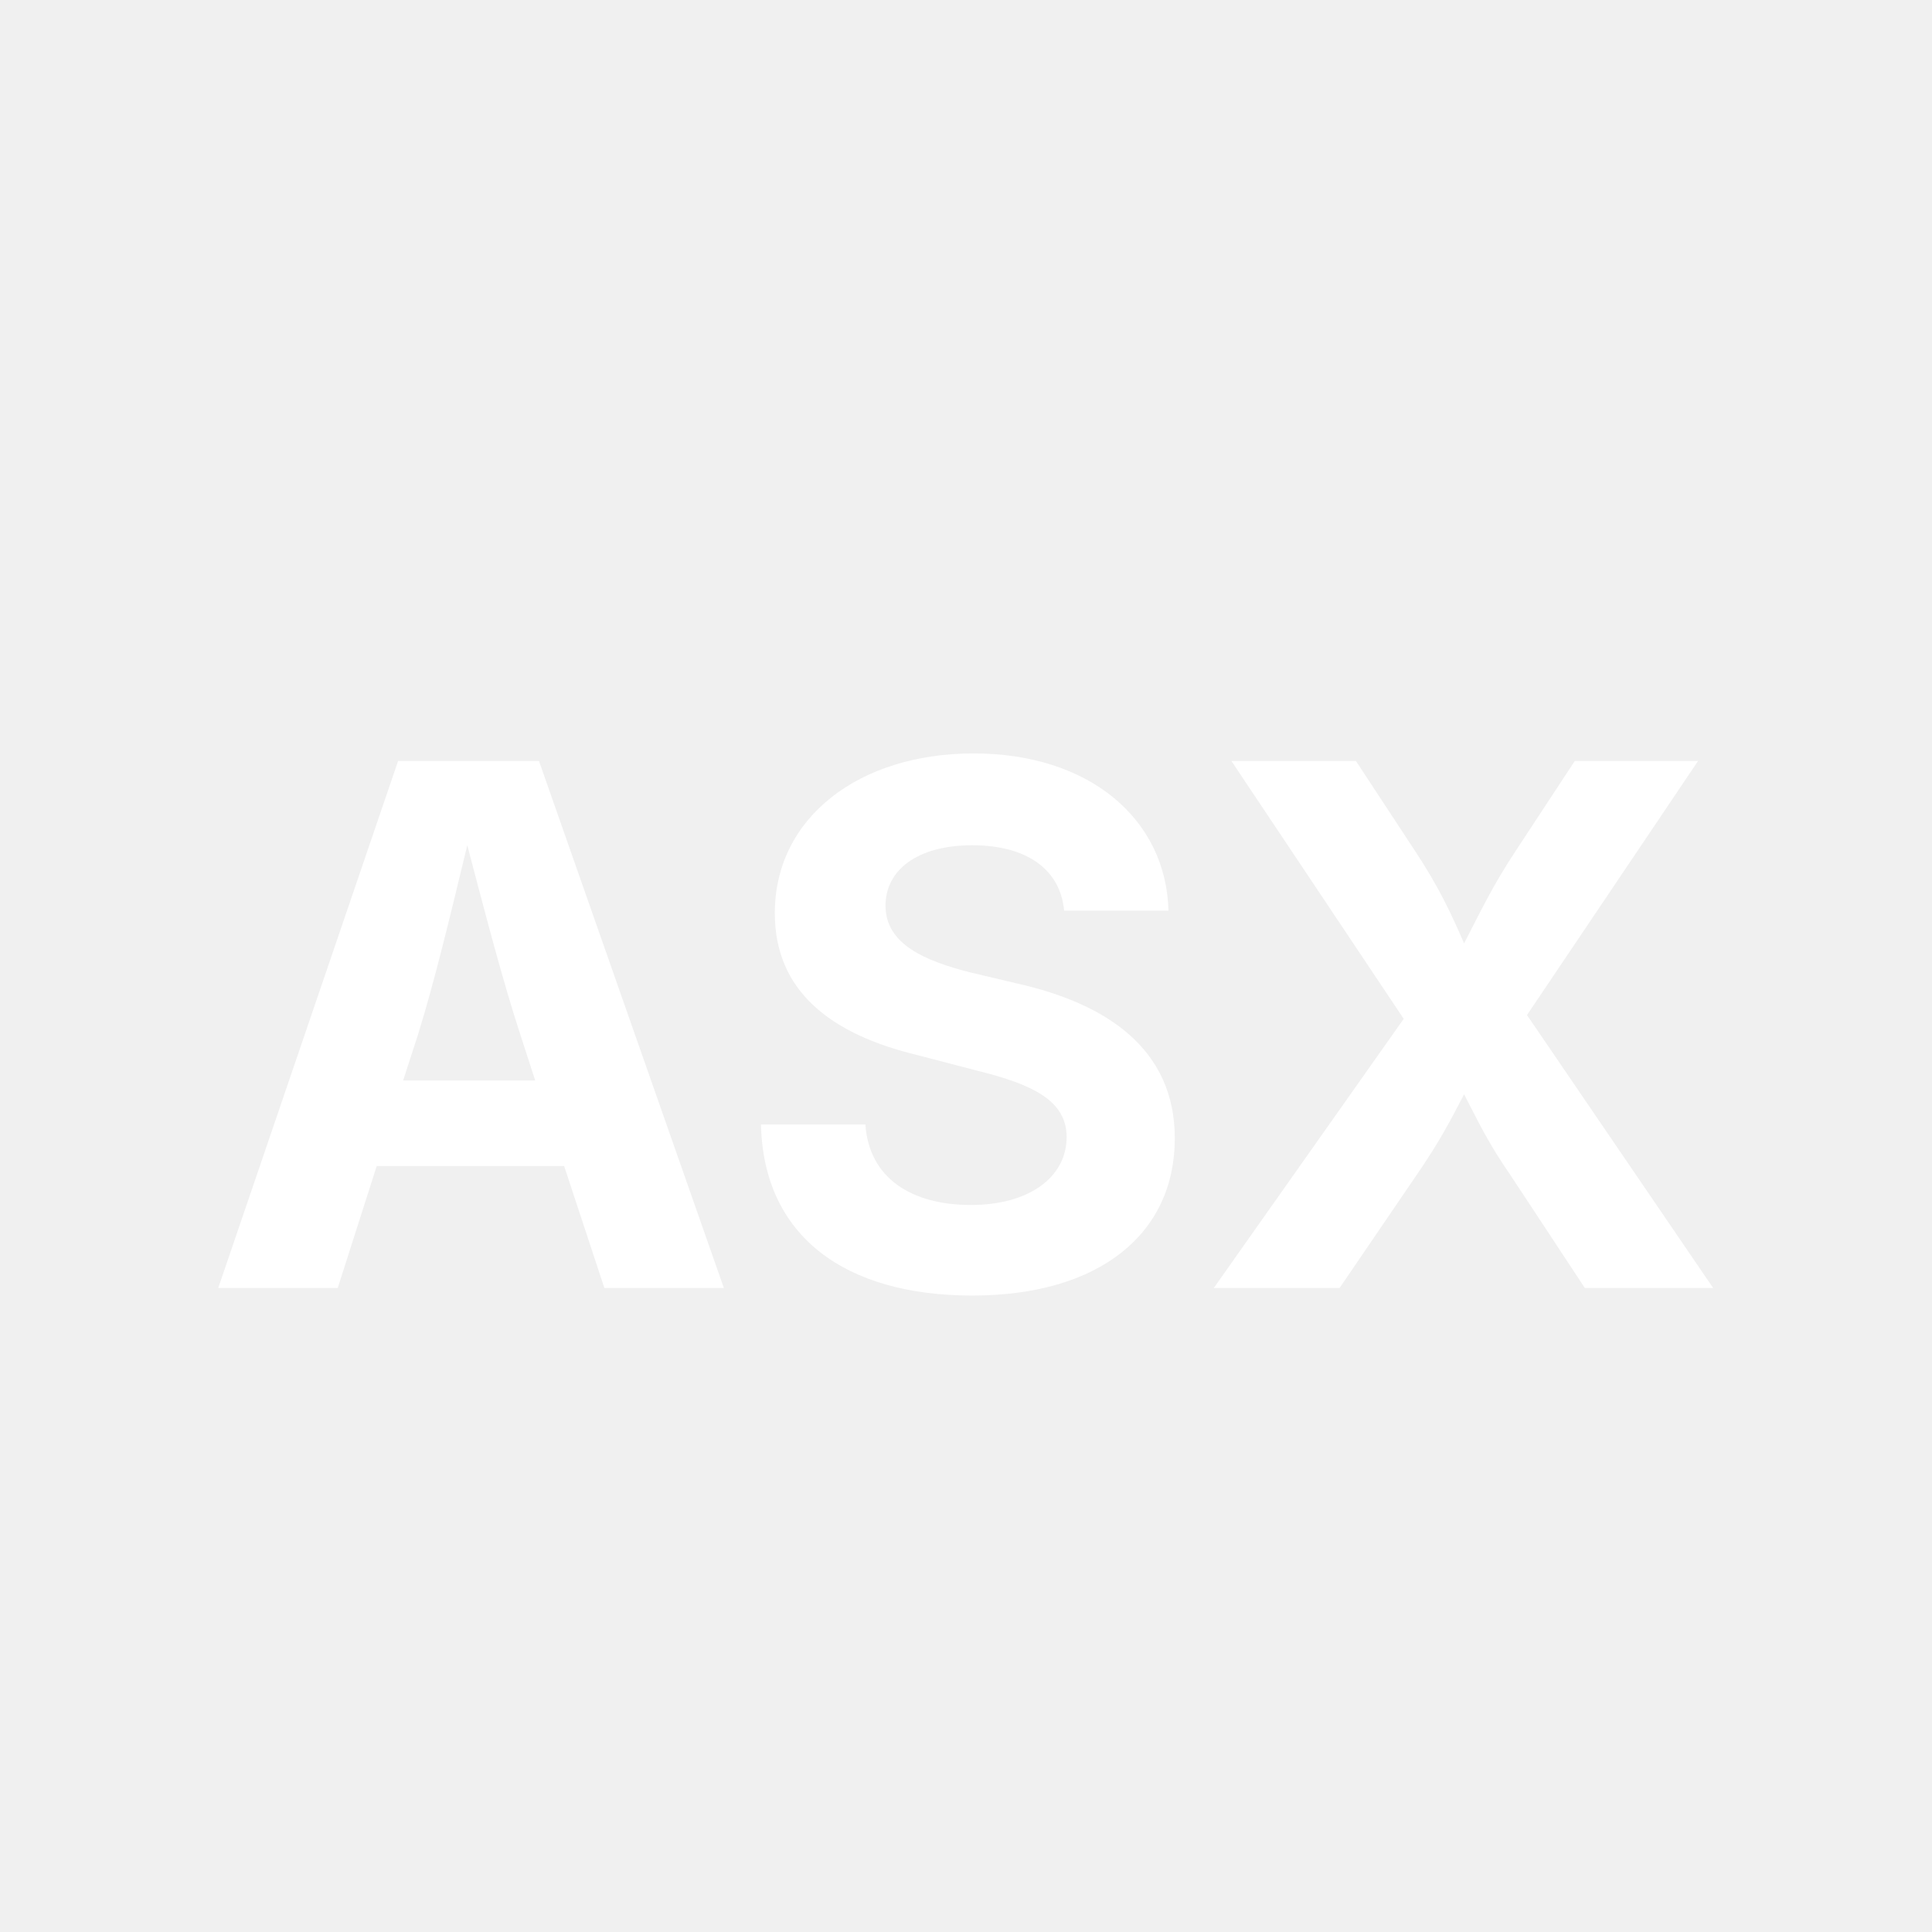
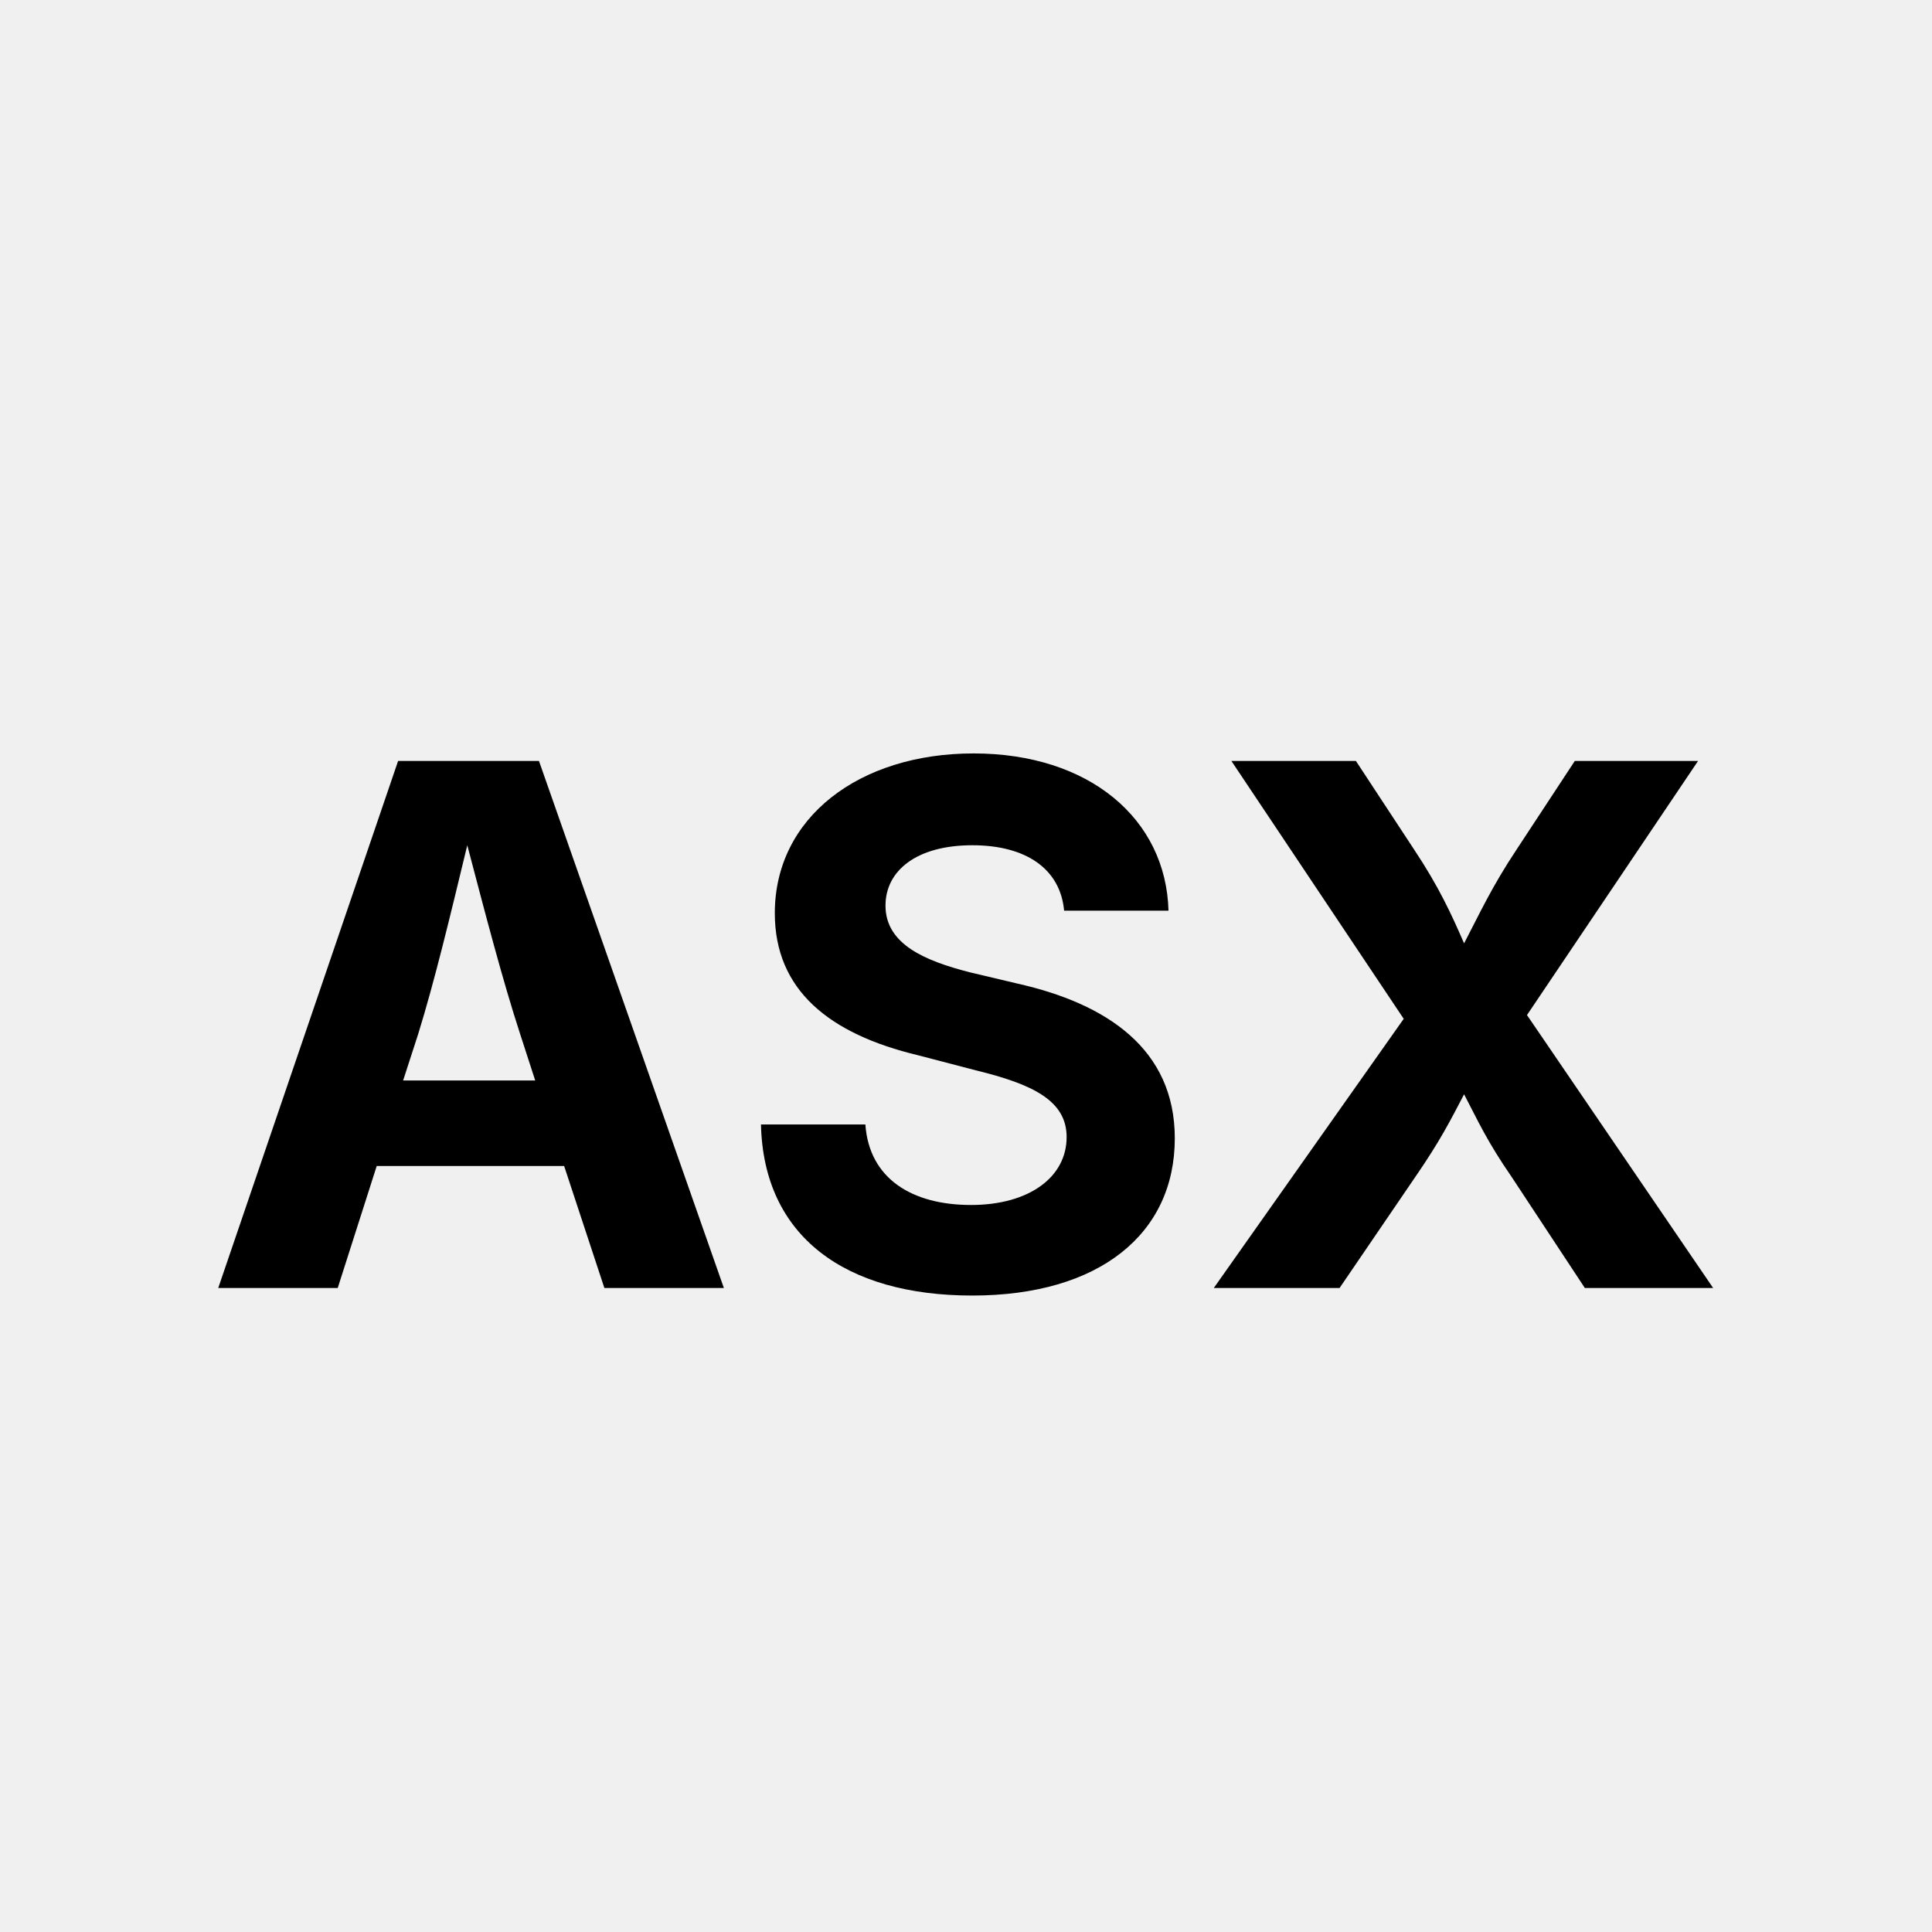
<svg xmlns="http://www.w3.org/2000/svg" width="20" height="20" viewBox="0 0 24 24" role="img" aria-label="ASX">
-   <text x="12" y="16" font-family="Inter, Arial, Helvetica, sans-serif" font-size="9" fill="#FFFFFF" text-anchor="middle" font-weight="700">ASX</text>
+   <text x="12" y="16" font-family="Inter, Arial, Helvetica, sans-serif" font-size="9" fill="currentColor" text-anchor="middle" font-weight="700">ASX</text>
</svg>
